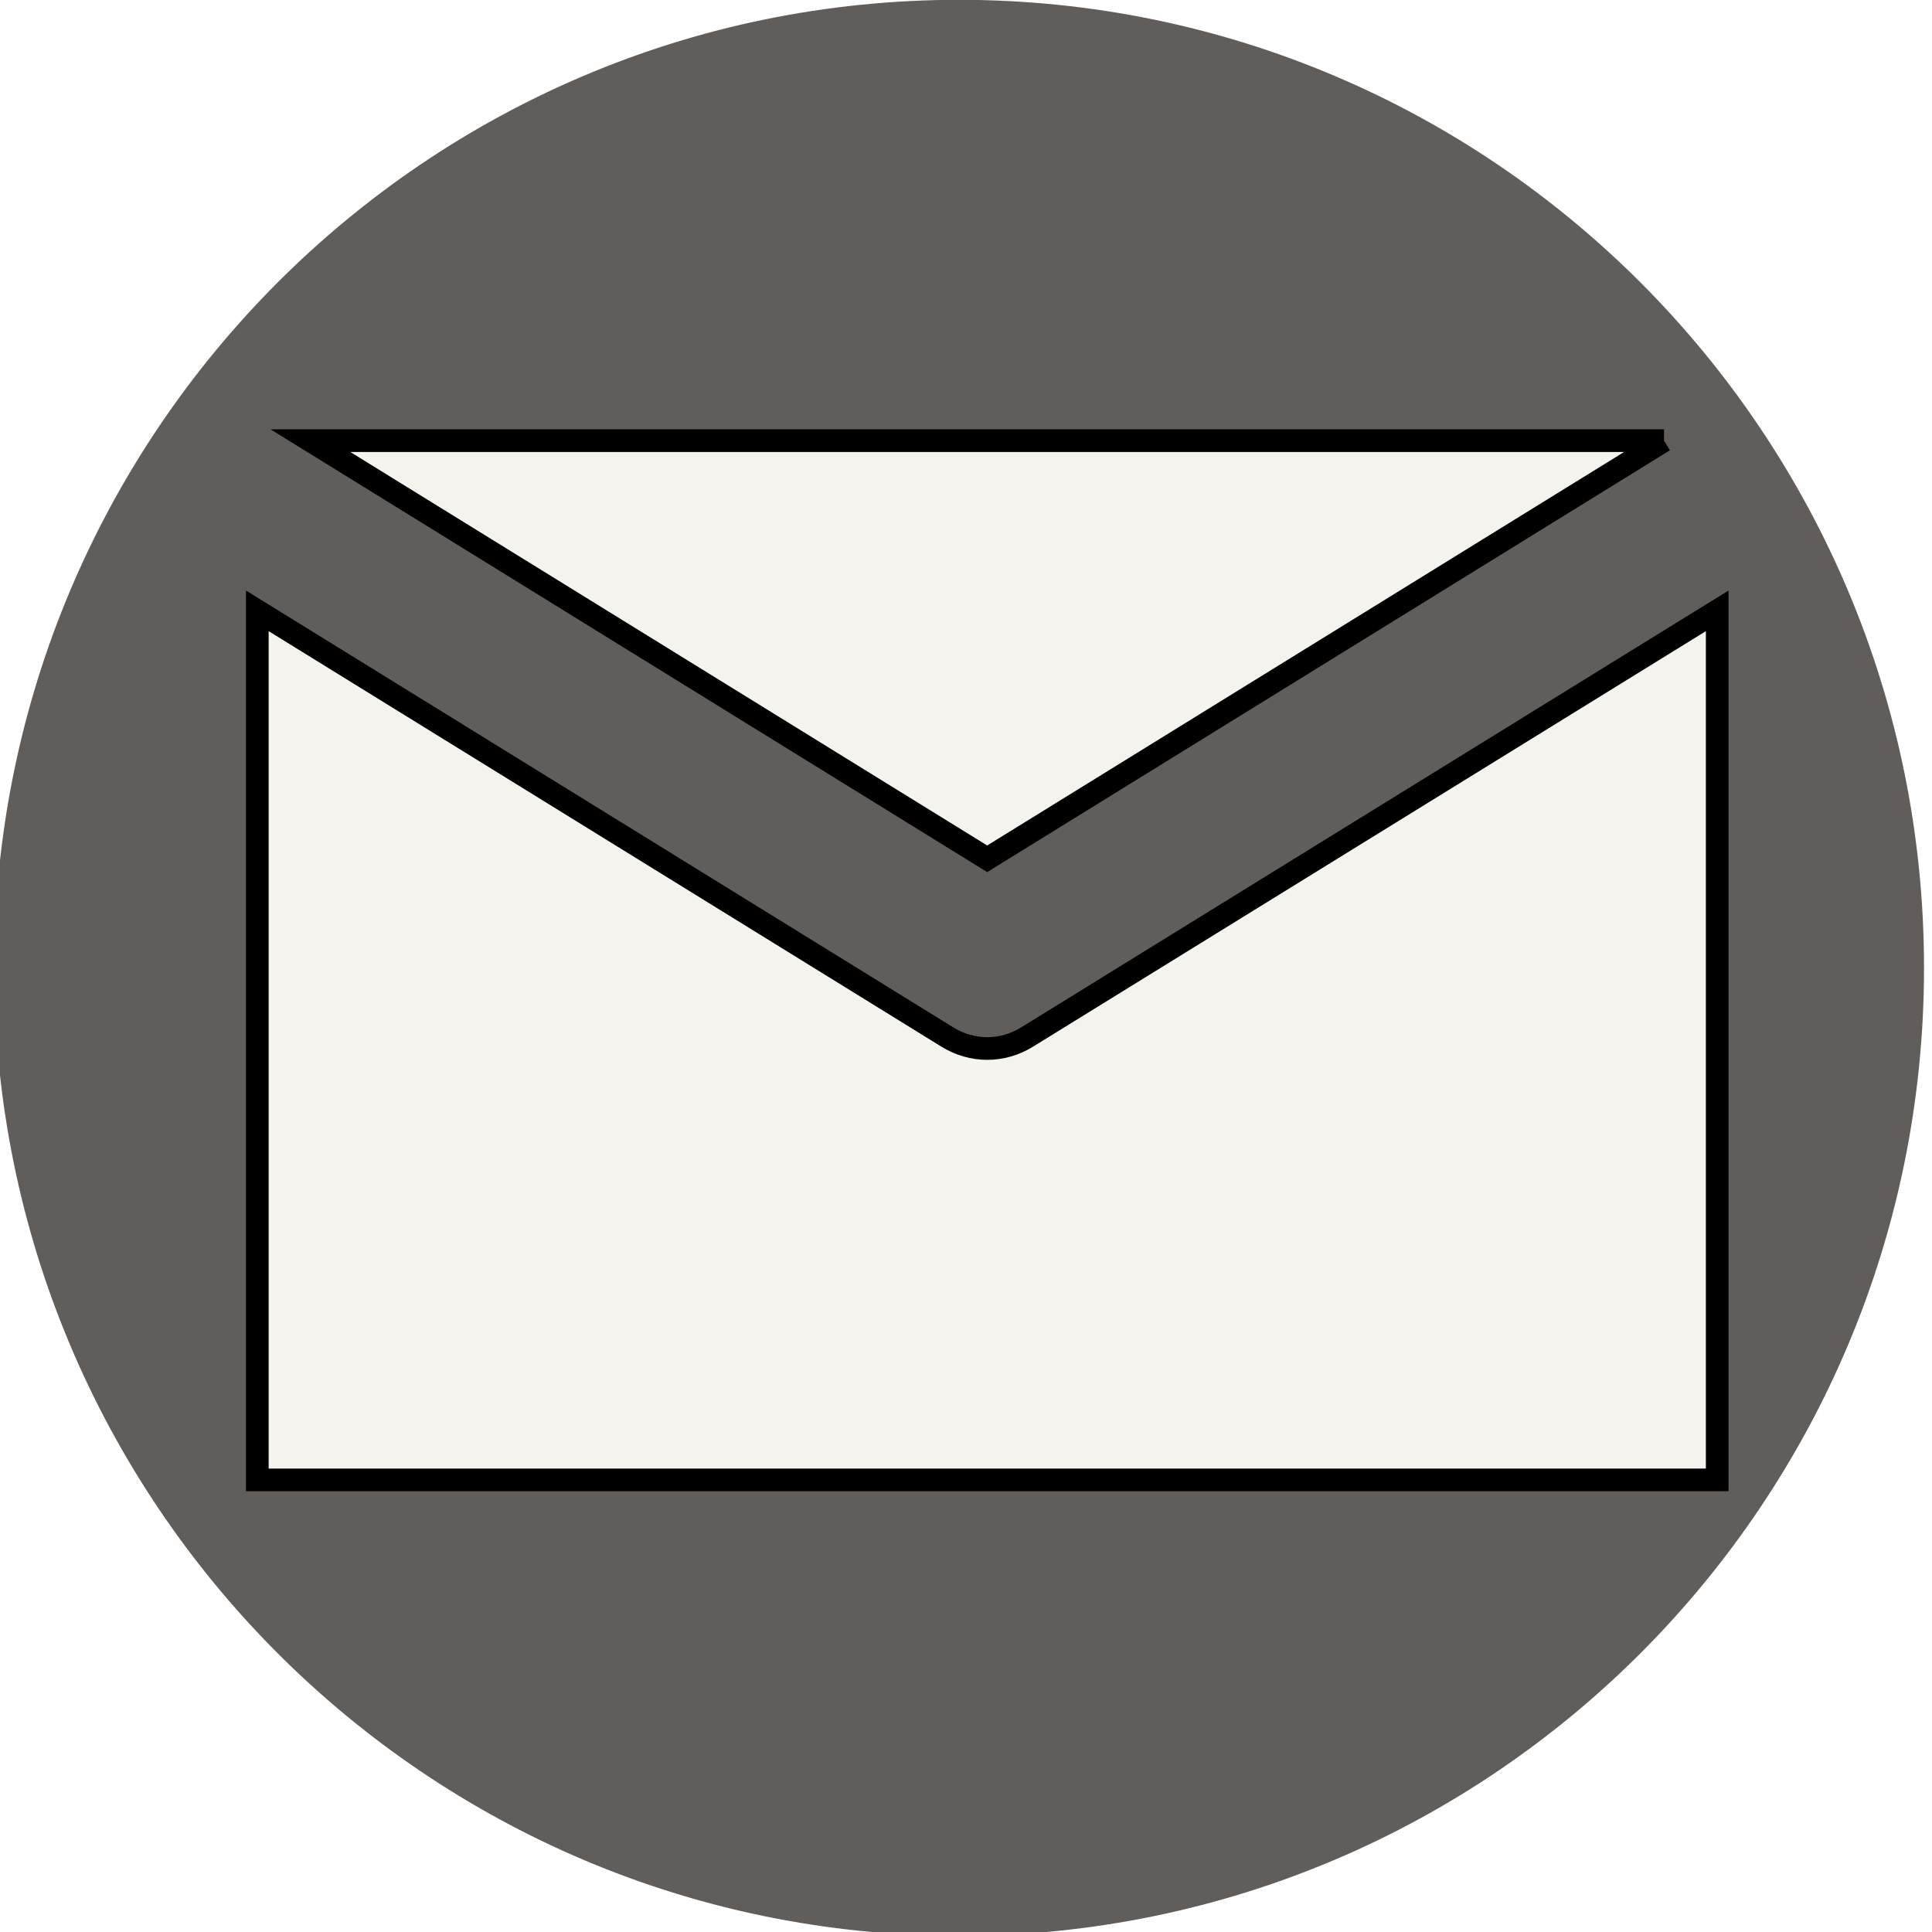
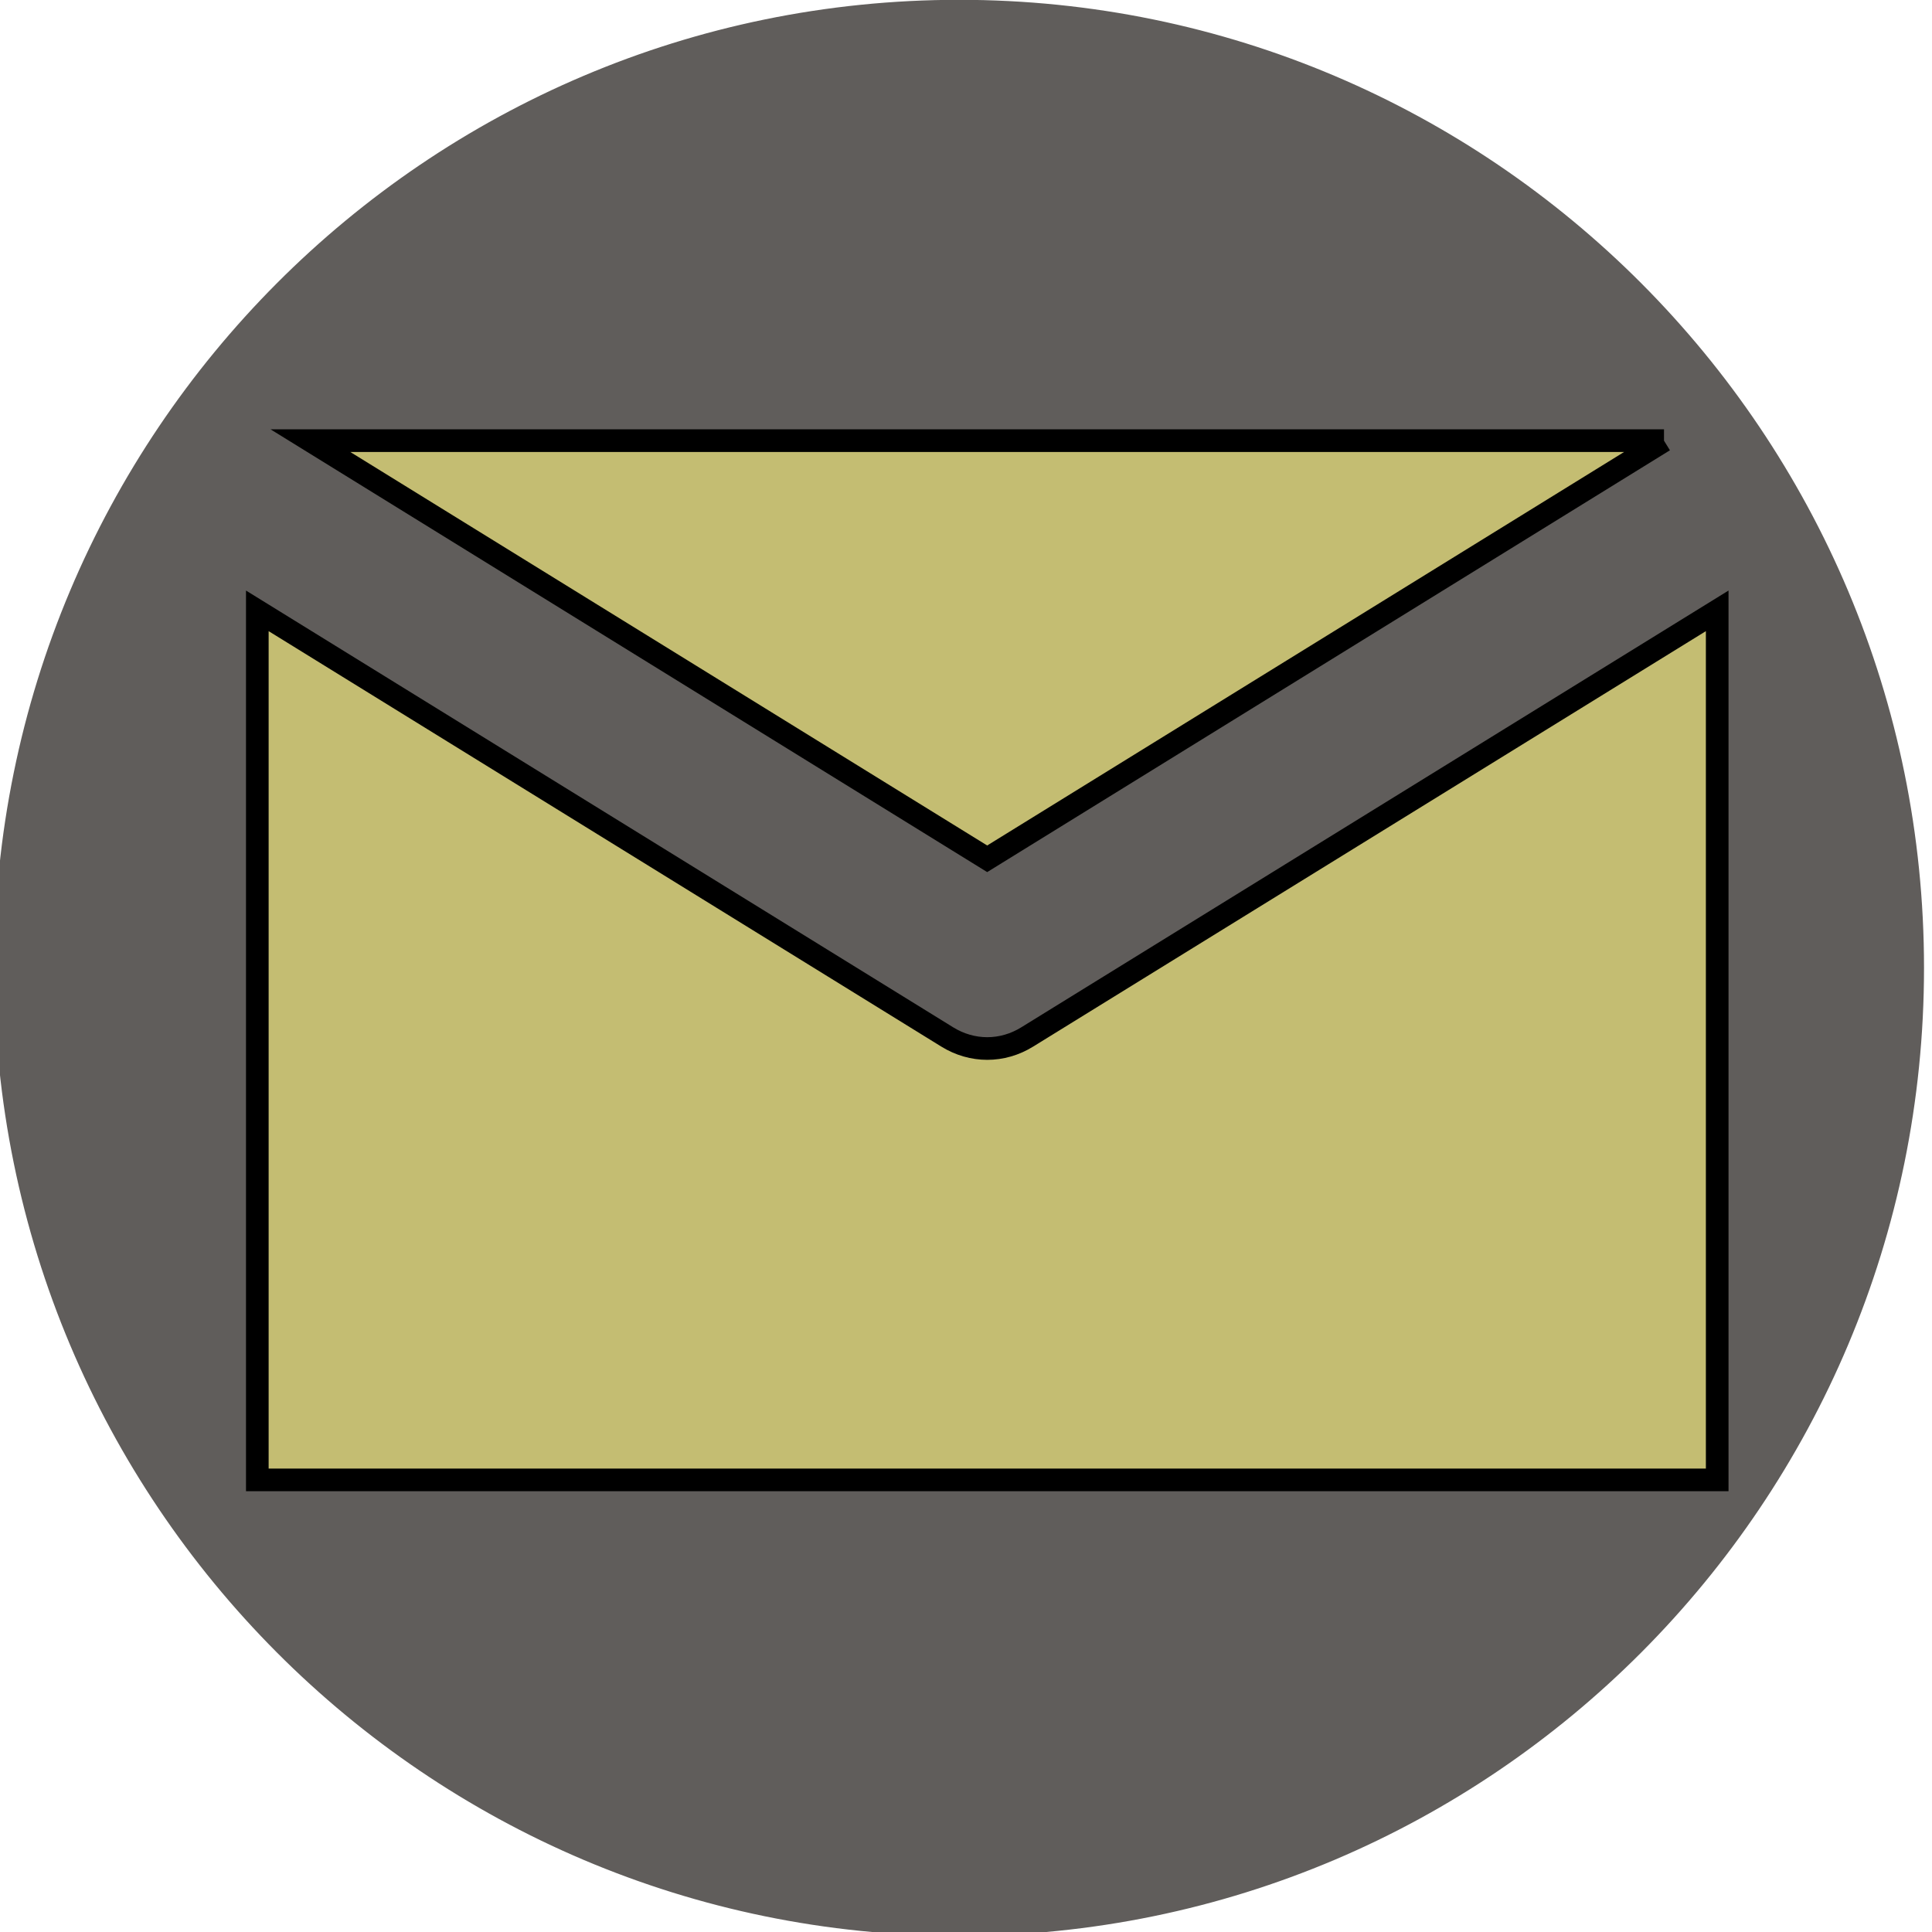
<svg xmlns="http://www.w3.org/2000/svg" width="100%" height="100%" viewBox="0 0 128 128">
  <g>
    <ellipse stroke="#605d5b" ry="63.385" rx="63.18" id="svg_6" cy="64.123" cx="63.541" stroke-width="1.5" fill="#605d5b" />
    <path id="svg_16" d="m-155.127,40.381c-0.085,-0.079 -0.146,-0.33 -0.132,-0.544c0.009,-0.135 0.193,-0.954 0.209,-0.93c0.005,0.008 0.052,0.199 0.104,0.424c0.083,0.361 0.094,0.428 0.094,0.566c0,0.279 -0.09,0.507 -0.199,0.503c-0.032,-0.001 -0.066,-0.01 -0.076,-0.02l0,0zm0.085,-0.14c0.003,-0.036 -0.004,-0.054 -0.02,-0.054c-0.037,0 -0.089,-0.116 -0.1,-0.226c-0.012,-0.117 -0.045,-0.131 -0.05,-0.021c-0.009,0.211 0.154,0.501 0.17,0.301l0,0z" fill-opacity="null" stroke-opacity="null" stroke-width="1.5" stroke="#000" fill="#00aeff" />
-     <path id="svg_21" d="m110.244,29.194l-89.679,0l44.839,27.703l44.839,-27.703zm-42.185,39.505c-0.824,0.511 -1.737,0.768 -2.651,0.768s-1.827,-0.257 -2.654,-0.768l-45.706,-28.229l0,57.577l96.721,0l0,-57.577l-45.71,28.229z" stroke-opacity="null" stroke-width="1.5" stroke="#000" fill="#f4f3ed" />
+     <path id="svg_21" d="m110.244,29.194l-89.679,0l44.839,27.703l44.839,-27.703zm-42.185,39.505c-0.824,0.511 -1.737,0.768 -2.651,0.768s-1.827,-0.257 -2.654,-0.768l-45.706,-28.229l0,57.577l96.721,0l0,-57.577l-45.71,28.229z" stroke-opacity="null" stroke-width="1.5" stroke="#000" fill="#C4BD72" />
  </g>
</svg>
